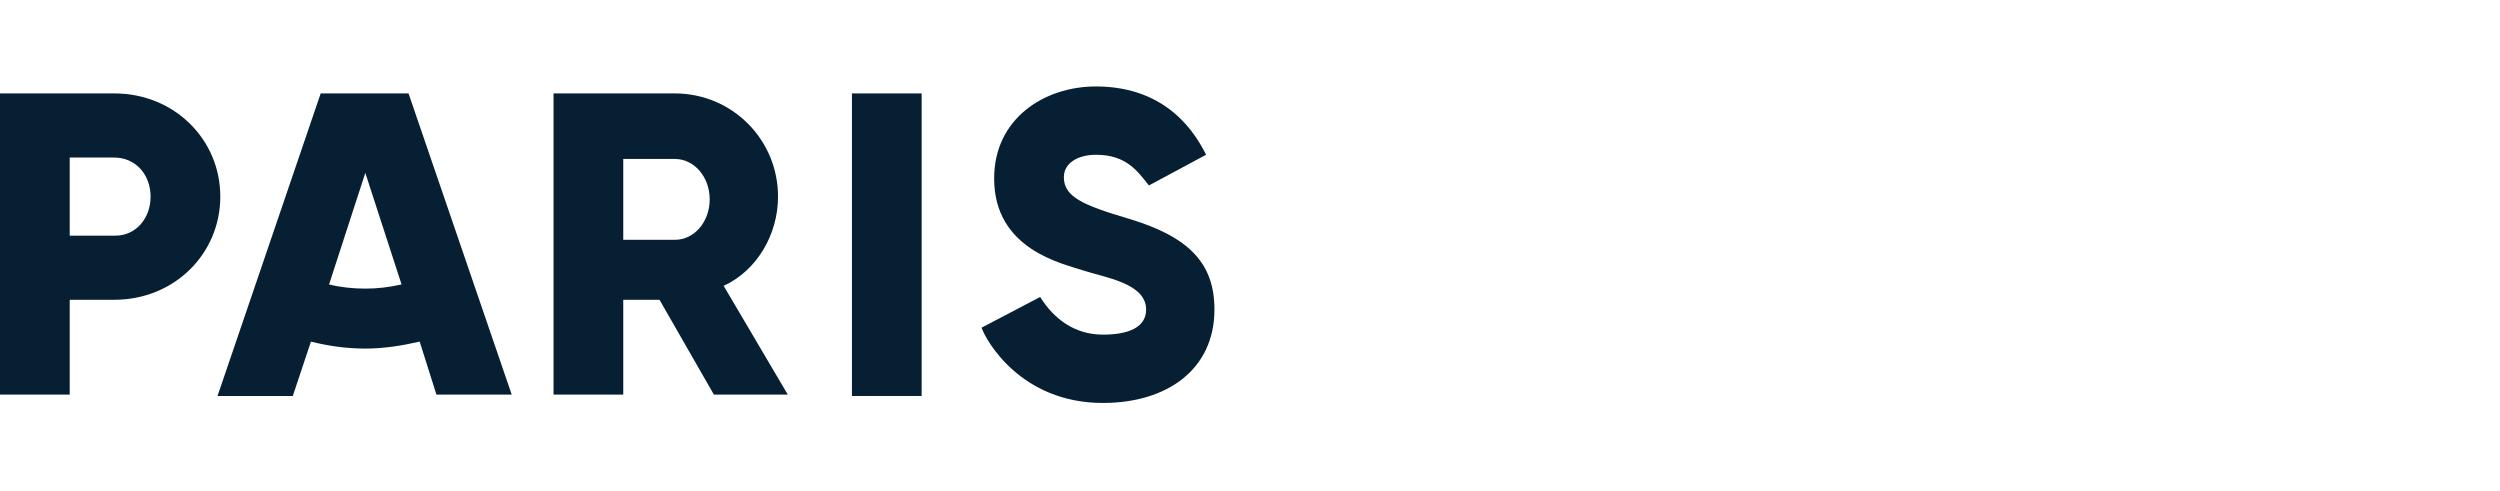
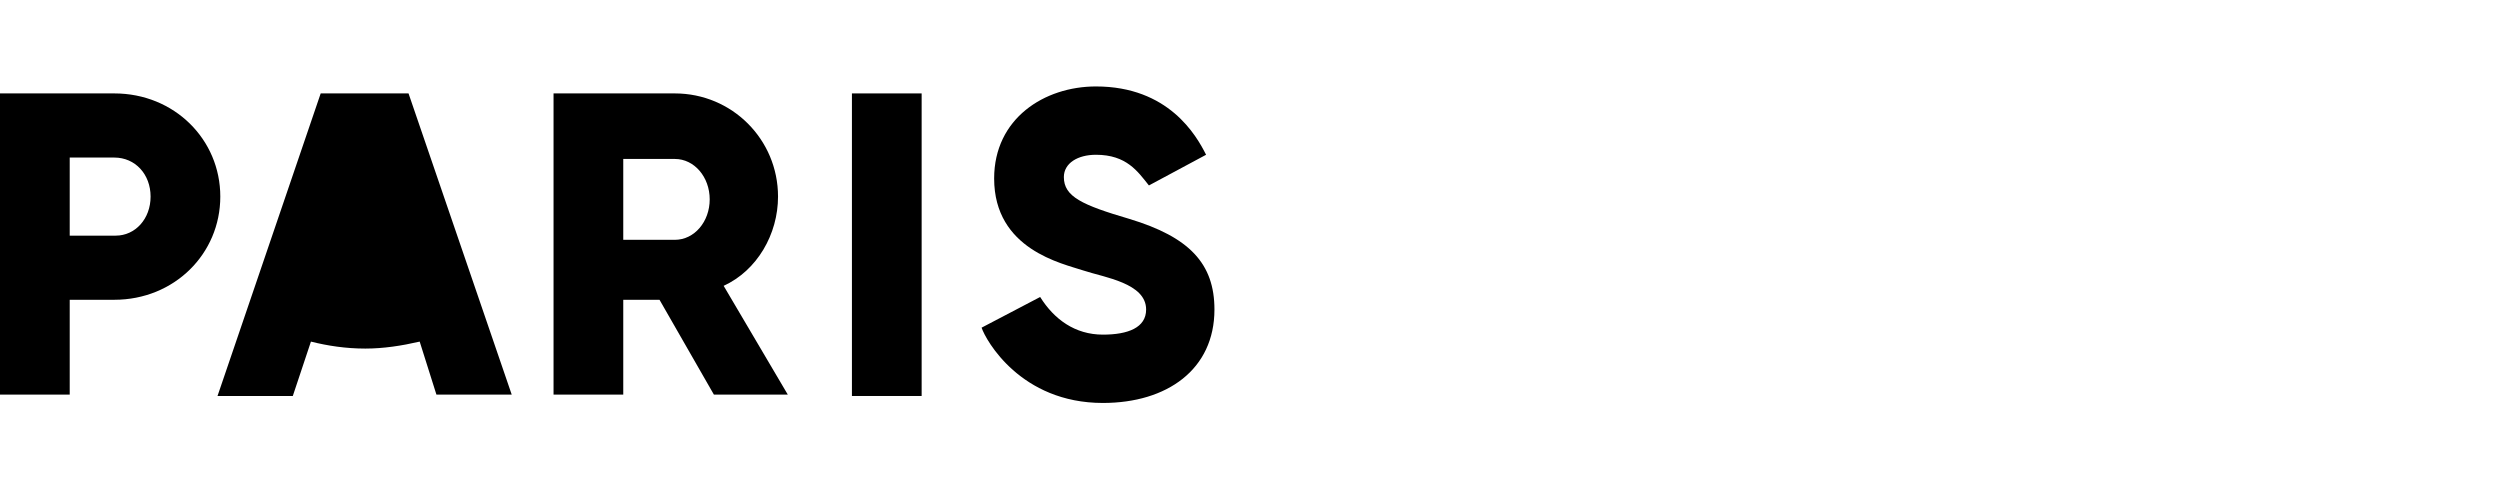
- <svg xmlns="http://www.w3.org/2000/svg" class="rheader-logo-paris-svg" viewBox="0 0 179.3 35.2">
-   <style type="text/css">
- 	.st0{fill:#071F32;}
- 	.st1{fill-rule:evenodd;clip-rule:evenodd;fill:#071F32;}
- </style>
-   <path class="st0" d="M15.8,14.1c0,4.1-3.3,7.4-7.6,7.4H5v6.8H0V6.7h8.2C12.5,6.7,15.8,10,15.8,14.1 M10.8,14.1  c0-1.6-1.1-2.8-2.6-2.8H5v5.6h3.3C9.7,16.9,10.8,15.7,10.8,14.1" />
-   <rect x="61.1" y="6.7" class="st0" width="5" height="21.7" />
-   <path class="st0" d="M44.7,21.5v6.8h-5V6.7h8.7c4.1,0,7.4,3.3,7.4,7.4c0,2.7-1.5,5.3-3.9,6.4l4.6,7.8h-5.3l-3.9-6.8H44.7z   M44.7,17.2h3.7c1.4,0,2.5-1.3,2.5-2.9s-1.1-2.9-2.5-2.9h-3.7V17.2z" />
-   <path class="st1" d="M22.3,24.5c1.2,0.3,2.5,0.5,3.9,0.5c1.3,0,2.6-0.2,3.9-0.5l1.2,3.8h5.4L29.3,6.7H23l-7.4,21.7h5.4L22.3,24.5z   M23.6,20.4c0.8,0.2,1.7,0.3,2.6,0.3s1.7-0.1,2.6-0.3l-2.6-8L23.6,20.4z" />
-   <path class="st0" d="M78.6,11.1c2.2,0,3,1.2,3.8,2.2l4.1-2.2c-0.7-1.4-2.7-4.9-7.9-4.9c-3.7,0-7.3,2.3-7.3,6.6  c0,5.1,4.9,6.1,6.4,6.6c1.5,0.5,4.5,0.9,4.5,2.8c0,1.3-1.3,1.8-3.1,1.8c-2,0-3.5-1.1-4.5-2.7l-4.2,2.2c0.3,0.9,2.8,5.4,8.7,5.4  c4.6,0,8-2.4,8-6.7c0-3.3-1.8-5.2-6.1-6.5c-3.4-1-4.7-1.6-4.7-3C76.3,11.7,77.3,11.1,78.6,11.1" />
+ <svg xmlns="http://www.w3.org/2000/svg" class="rheader-logo-paris-svg" width="179.3" height="35.2" viewBox="0 0 179.3 35.2">
+   <path d="M15.8,14.1c0,4.1-3.3,7.4-7.6,7.4H5v6.8H0V6.7h8.2C12.5,6.7,15.8,10,15.8,14.1 M10.8,14.1  c0-1.6-1.1-2.8-2.6-2.8H5v5.6h3.3C9.7,16.9,10.8,15.7,10.8,14.1" />
+   <rect x="61.1" y="6.7" width="5" height="21.7" />
+   <path d="M44.7,21.5v6.8h-5V6.7h8.7c4.1,0,7.4,3.3,7.4,7.4c0,2.7-1.5,5.3-3.9,6.4l4.6,7.8h-5.3l-3.9-6.8H44.7z   M44.7,17.2h3.7c1.4,0,2.5-1.3,2.5-2.9s-1.1-2.9-2.5-2.9h-3.7V17.2z" />
+   <path d="M22.3,24.5c1.2,0.3,2.5,0.5,3.9,0.5c1.3,0,2.6-0.2,3.9-0.5l1.2,3.8h5.4L29.3,6.7H23l-7.4,21.7h5.4L22.3,24.5z   M23.6,20.4c0.8,0.2,1.7,0.3,2.6,0.3s1.7-0.1,2.6-0.3l-2.6-8L23.6,20.4z" />
+   <path d="M78.6,11.1c2.2,0,3,1.2,3.8,2.2l4.1-2.2c-0.7-1.4-2.7-4.9-7.9-4.9c-3.7,0-7.3,2.3-7.3,6.6  c0,5.1,4.9,6.1,6.4,6.6c1.5,0.5,4.5,0.9,4.5,2.8c0,1.3-1.3,1.8-3.1,1.8c-2,0-3.5-1.1-4.5-2.7l-4.2,2.2c0.3,0.9,2.8,5.4,8.7,5.4  c4.6,0,8-2.4,8-6.7c0-3.3-1.8-5.2-6.1-6.5c-3.4-1-4.7-1.6-4.7-3C76.3,11.7,77.3,11.1,78.6,11.1" />
</svg>
